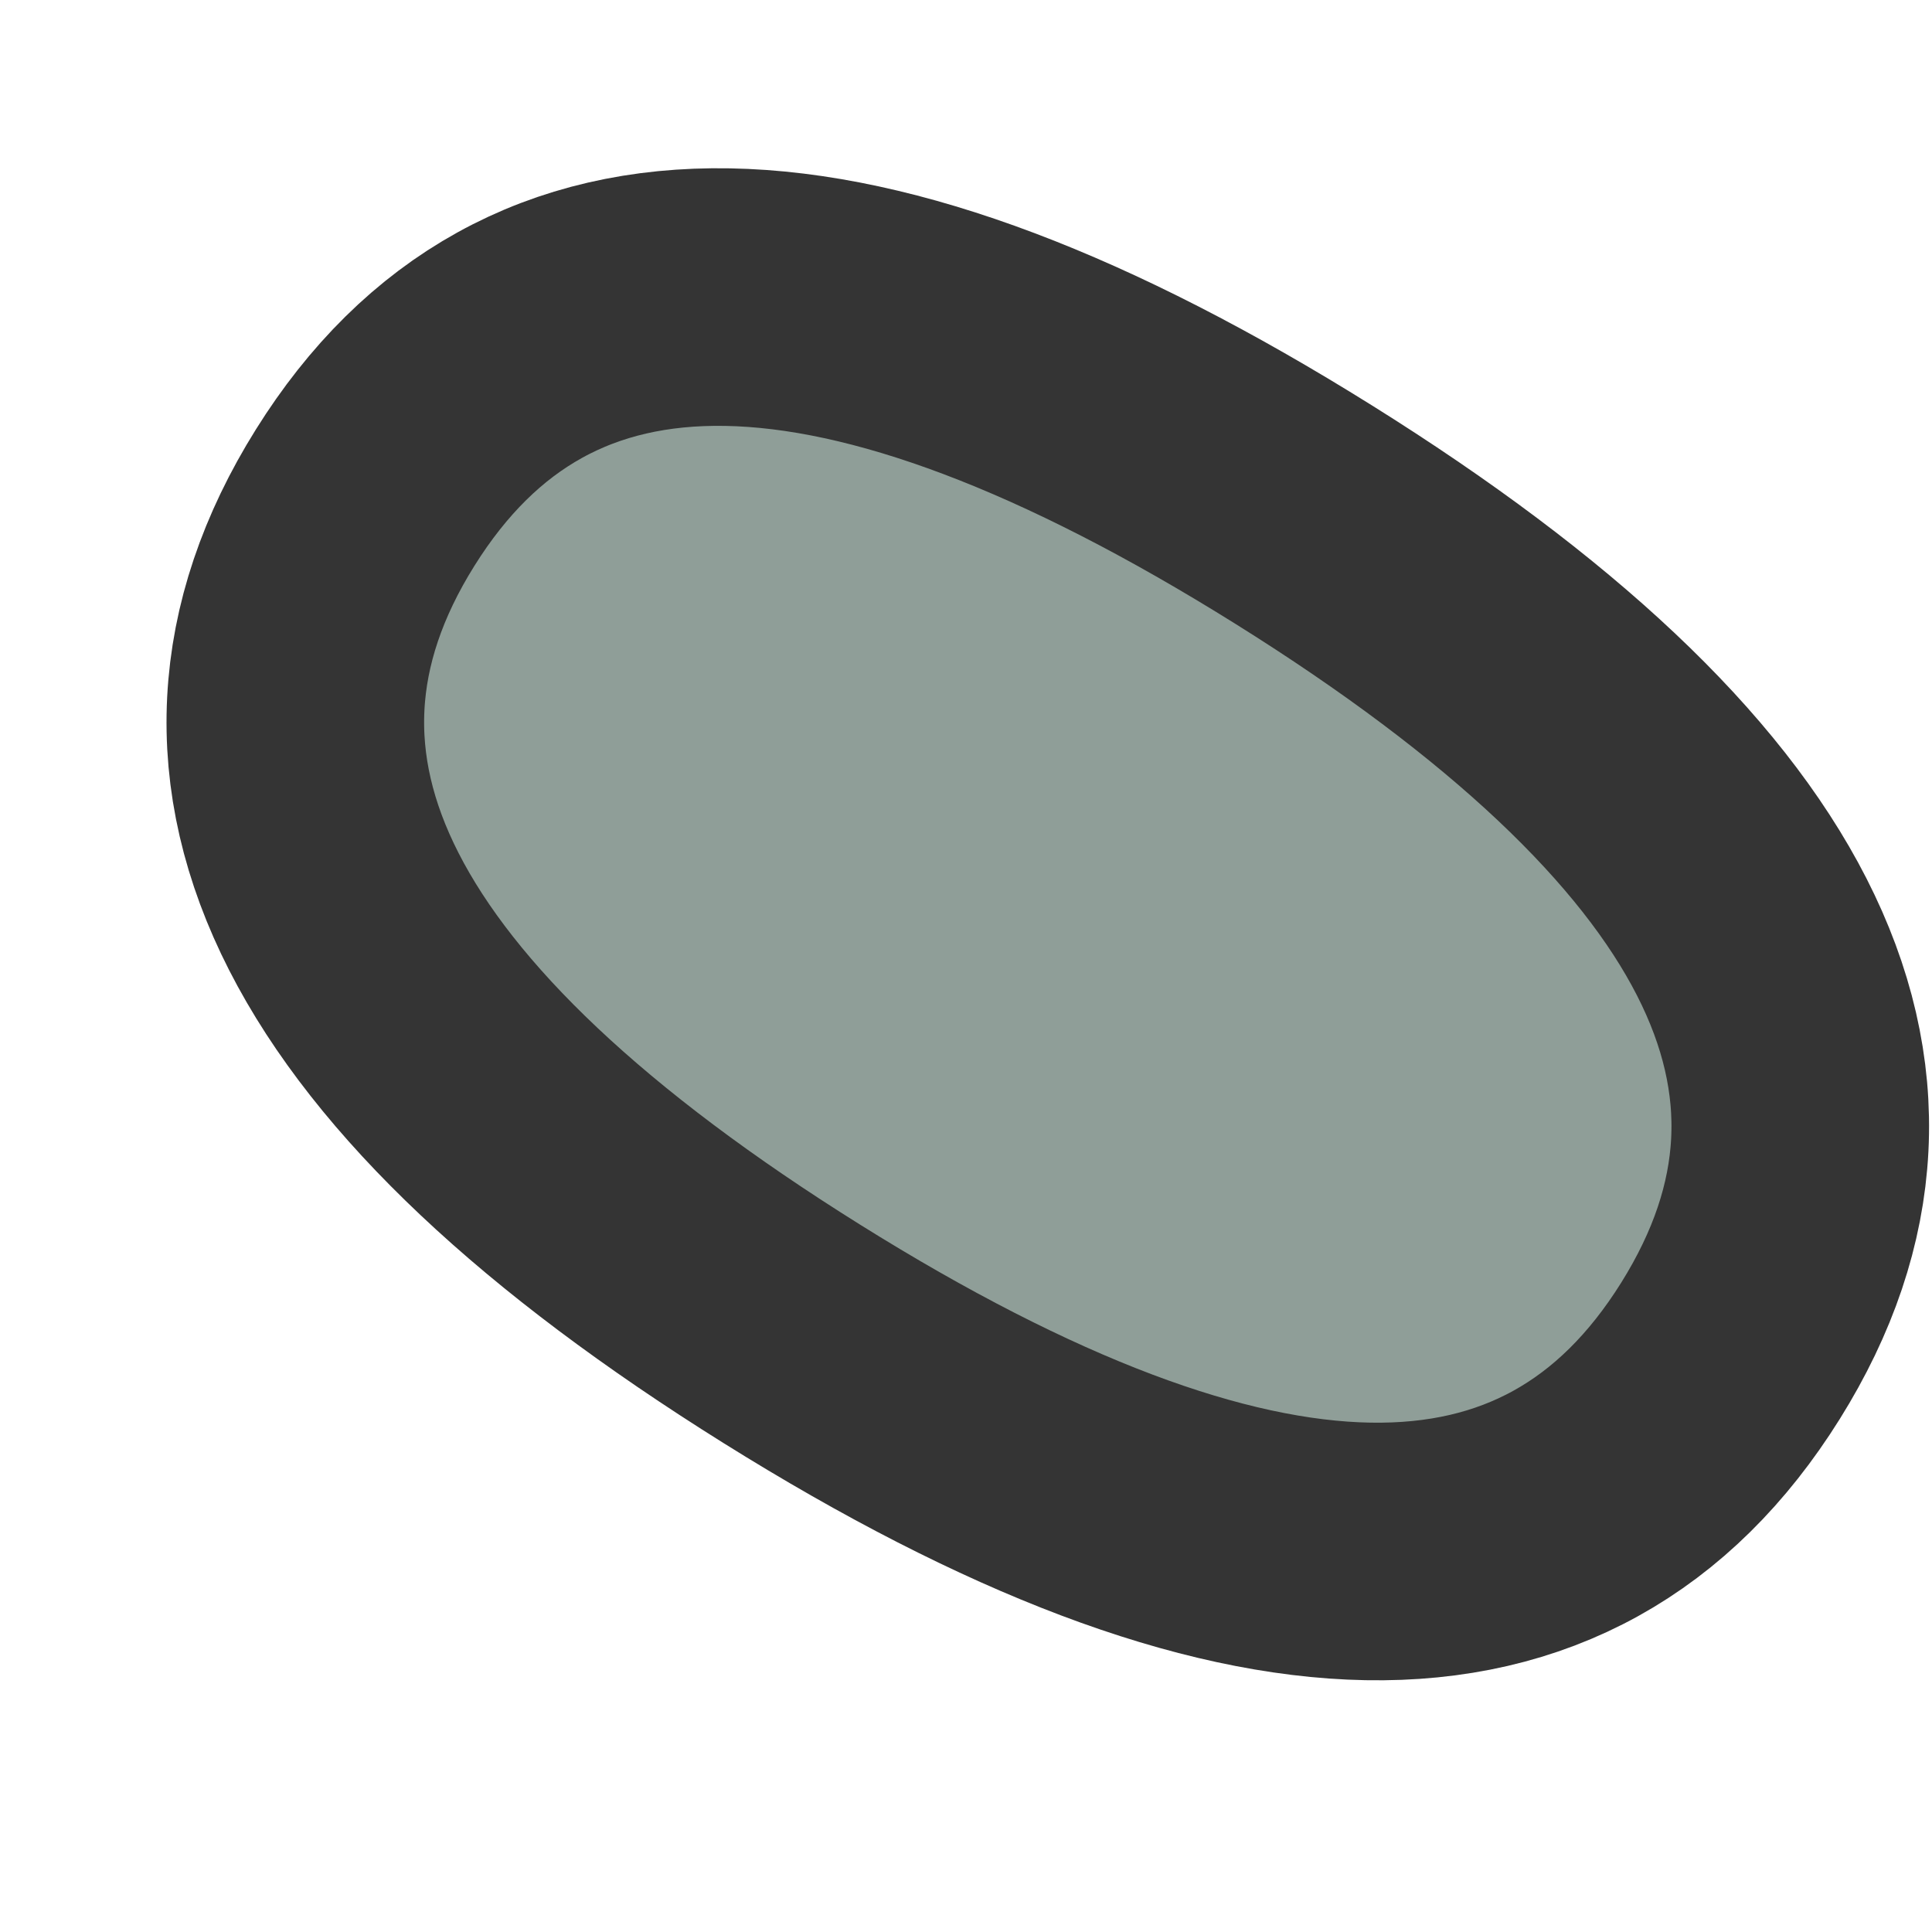
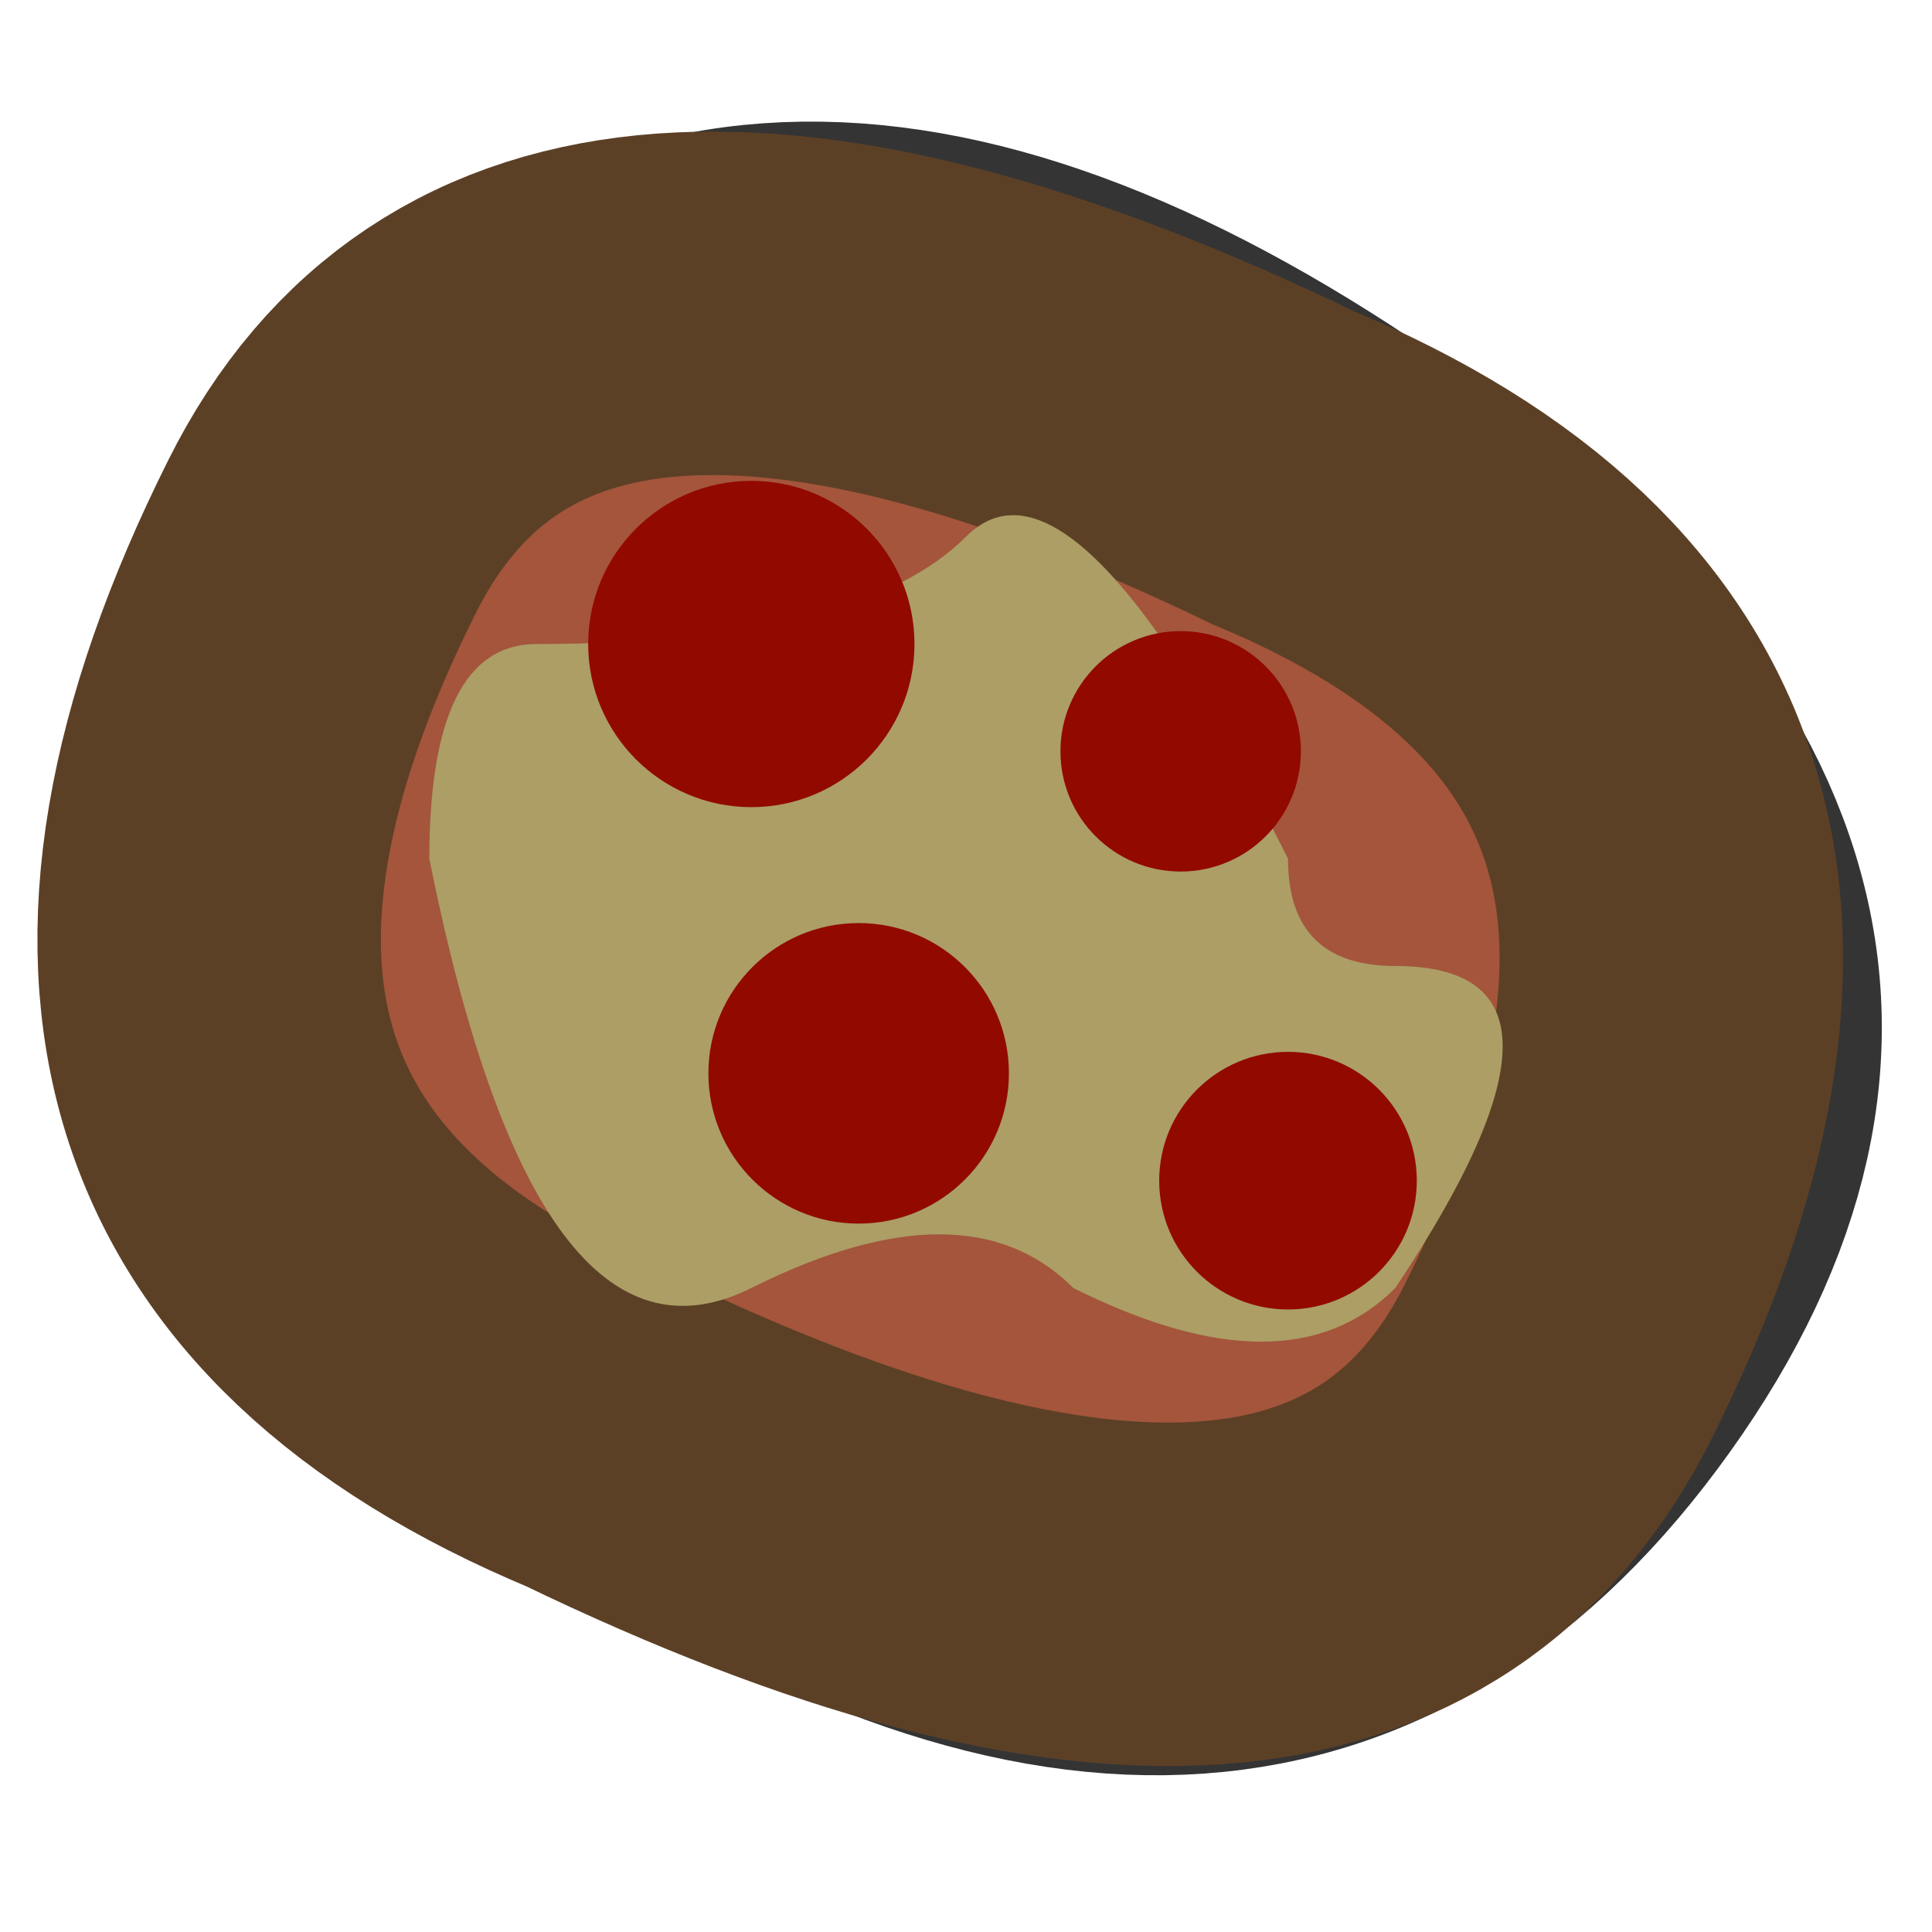
<svg xmlns="http://www.w3.org/2000/svg" width="32" height="32">
-   <svg id="plate" viewBox="0 1 6 5">
-     <path d="M0 0q0-1.5 2.5-1.5 2.5 0 2.5 1.5 0 1.5-2.5 1.5-2.5 0-2.5-1.5" fill="#8F9E98" stroke="#343434" stroke-width=".8" transform="rotate(32-3 3)" />
+   <svg id="plate" viewBox=".25 .5 5.5 5.5">
+     <path d="M1.25 2q1-1.4 2.8-.2 1.8 1.2.8 2.6-1 1.4-2.8.2-1.8-1.2-.8-2.6" stroke="#343434" stroke-width=".8" fill="#8F9E98" />
+   </svg>
+   <svg id="pizza" viewBox="7.5 .75 4.5 4">
+     <path d="M8.25 1.75q.5-1 2.24-.16 1.39.58.64 2.08-.5 1-2.24.16-1.39-.58-.64-2.08" stroke="#5C4026" stroke-width=".8" fill="#A4553B" />
+     <path d="M8.5 2.5q0-.5.25-.5.75 0 1-.25.25-.25.75.75 0 .25.25.25.5 0 0 .75-.25.25-.75 0-.25-.25-.75 0-.5.25-.75-1" fill="#AC9E65" />
+     <g fill="#920900">
+       <circle r=".35" cx="9.5" cy="3" />
+       <circle r=".3" cx="10.5" cy="3.25" />
+       <circle r=".28" cx="10.25" cy="2.25" />
+       <circle r=".38" cx="9.25" cy="2" />
+     </g>
  </svg>
</svg>
